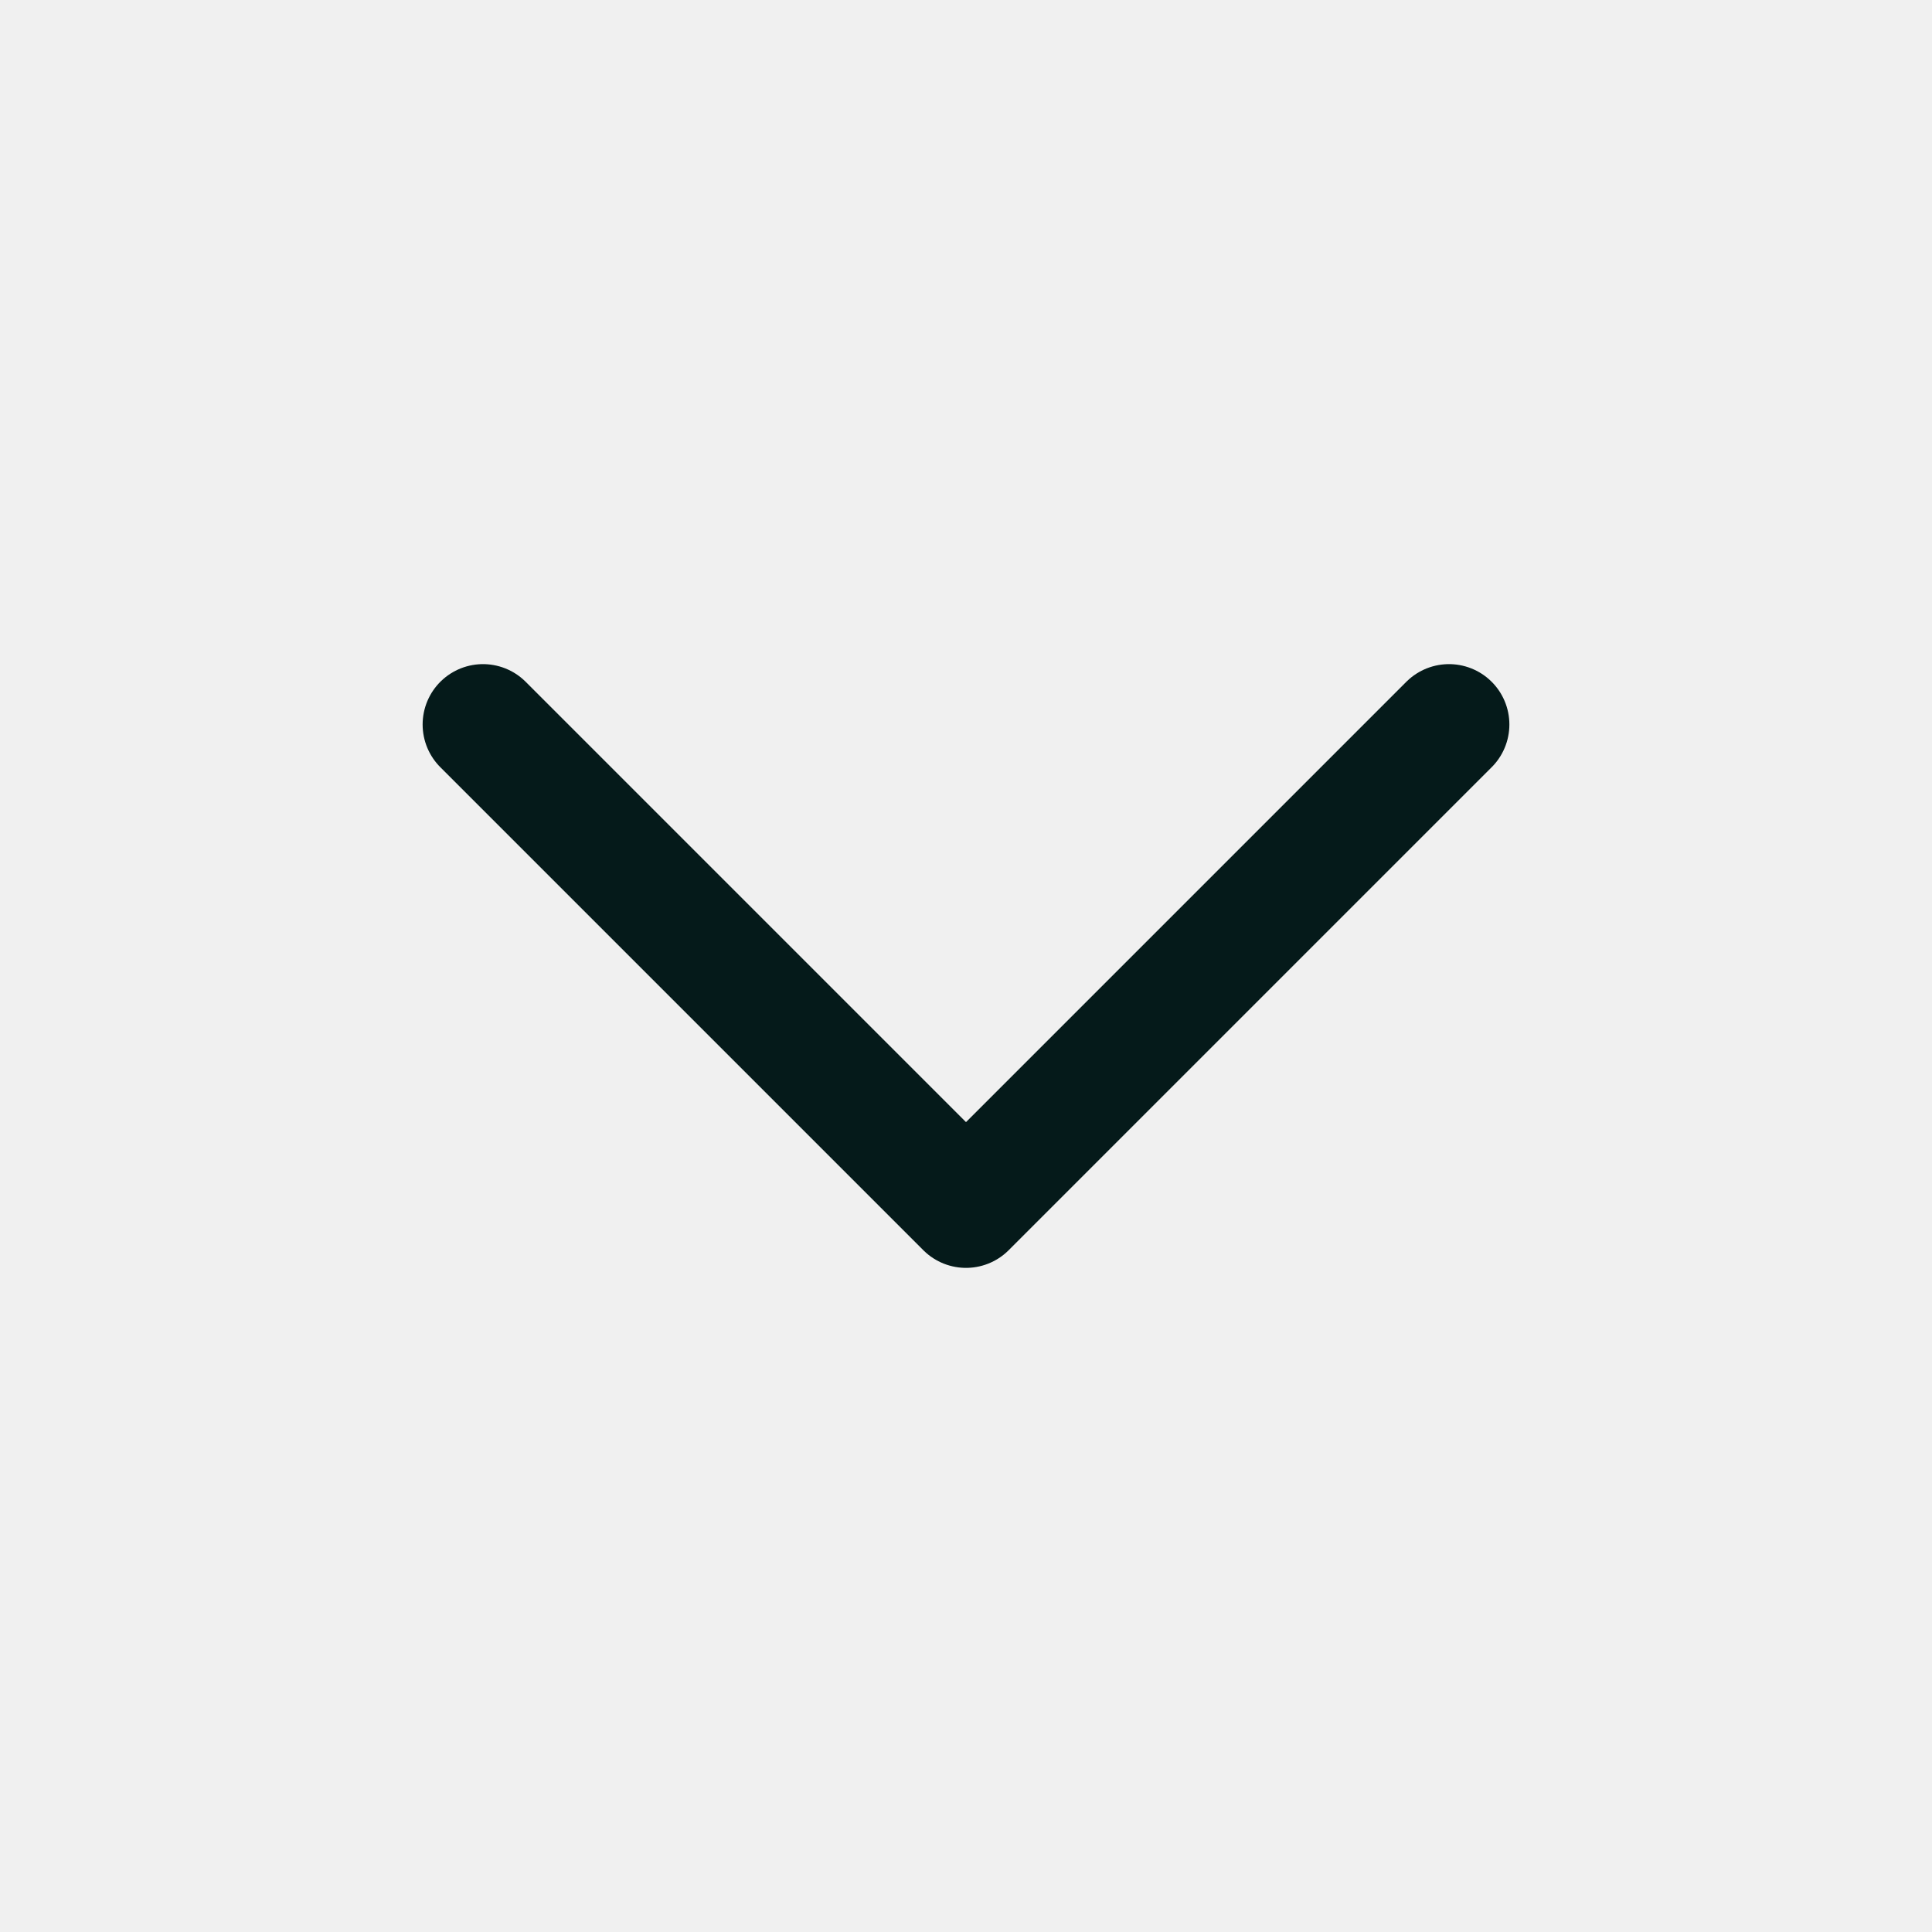
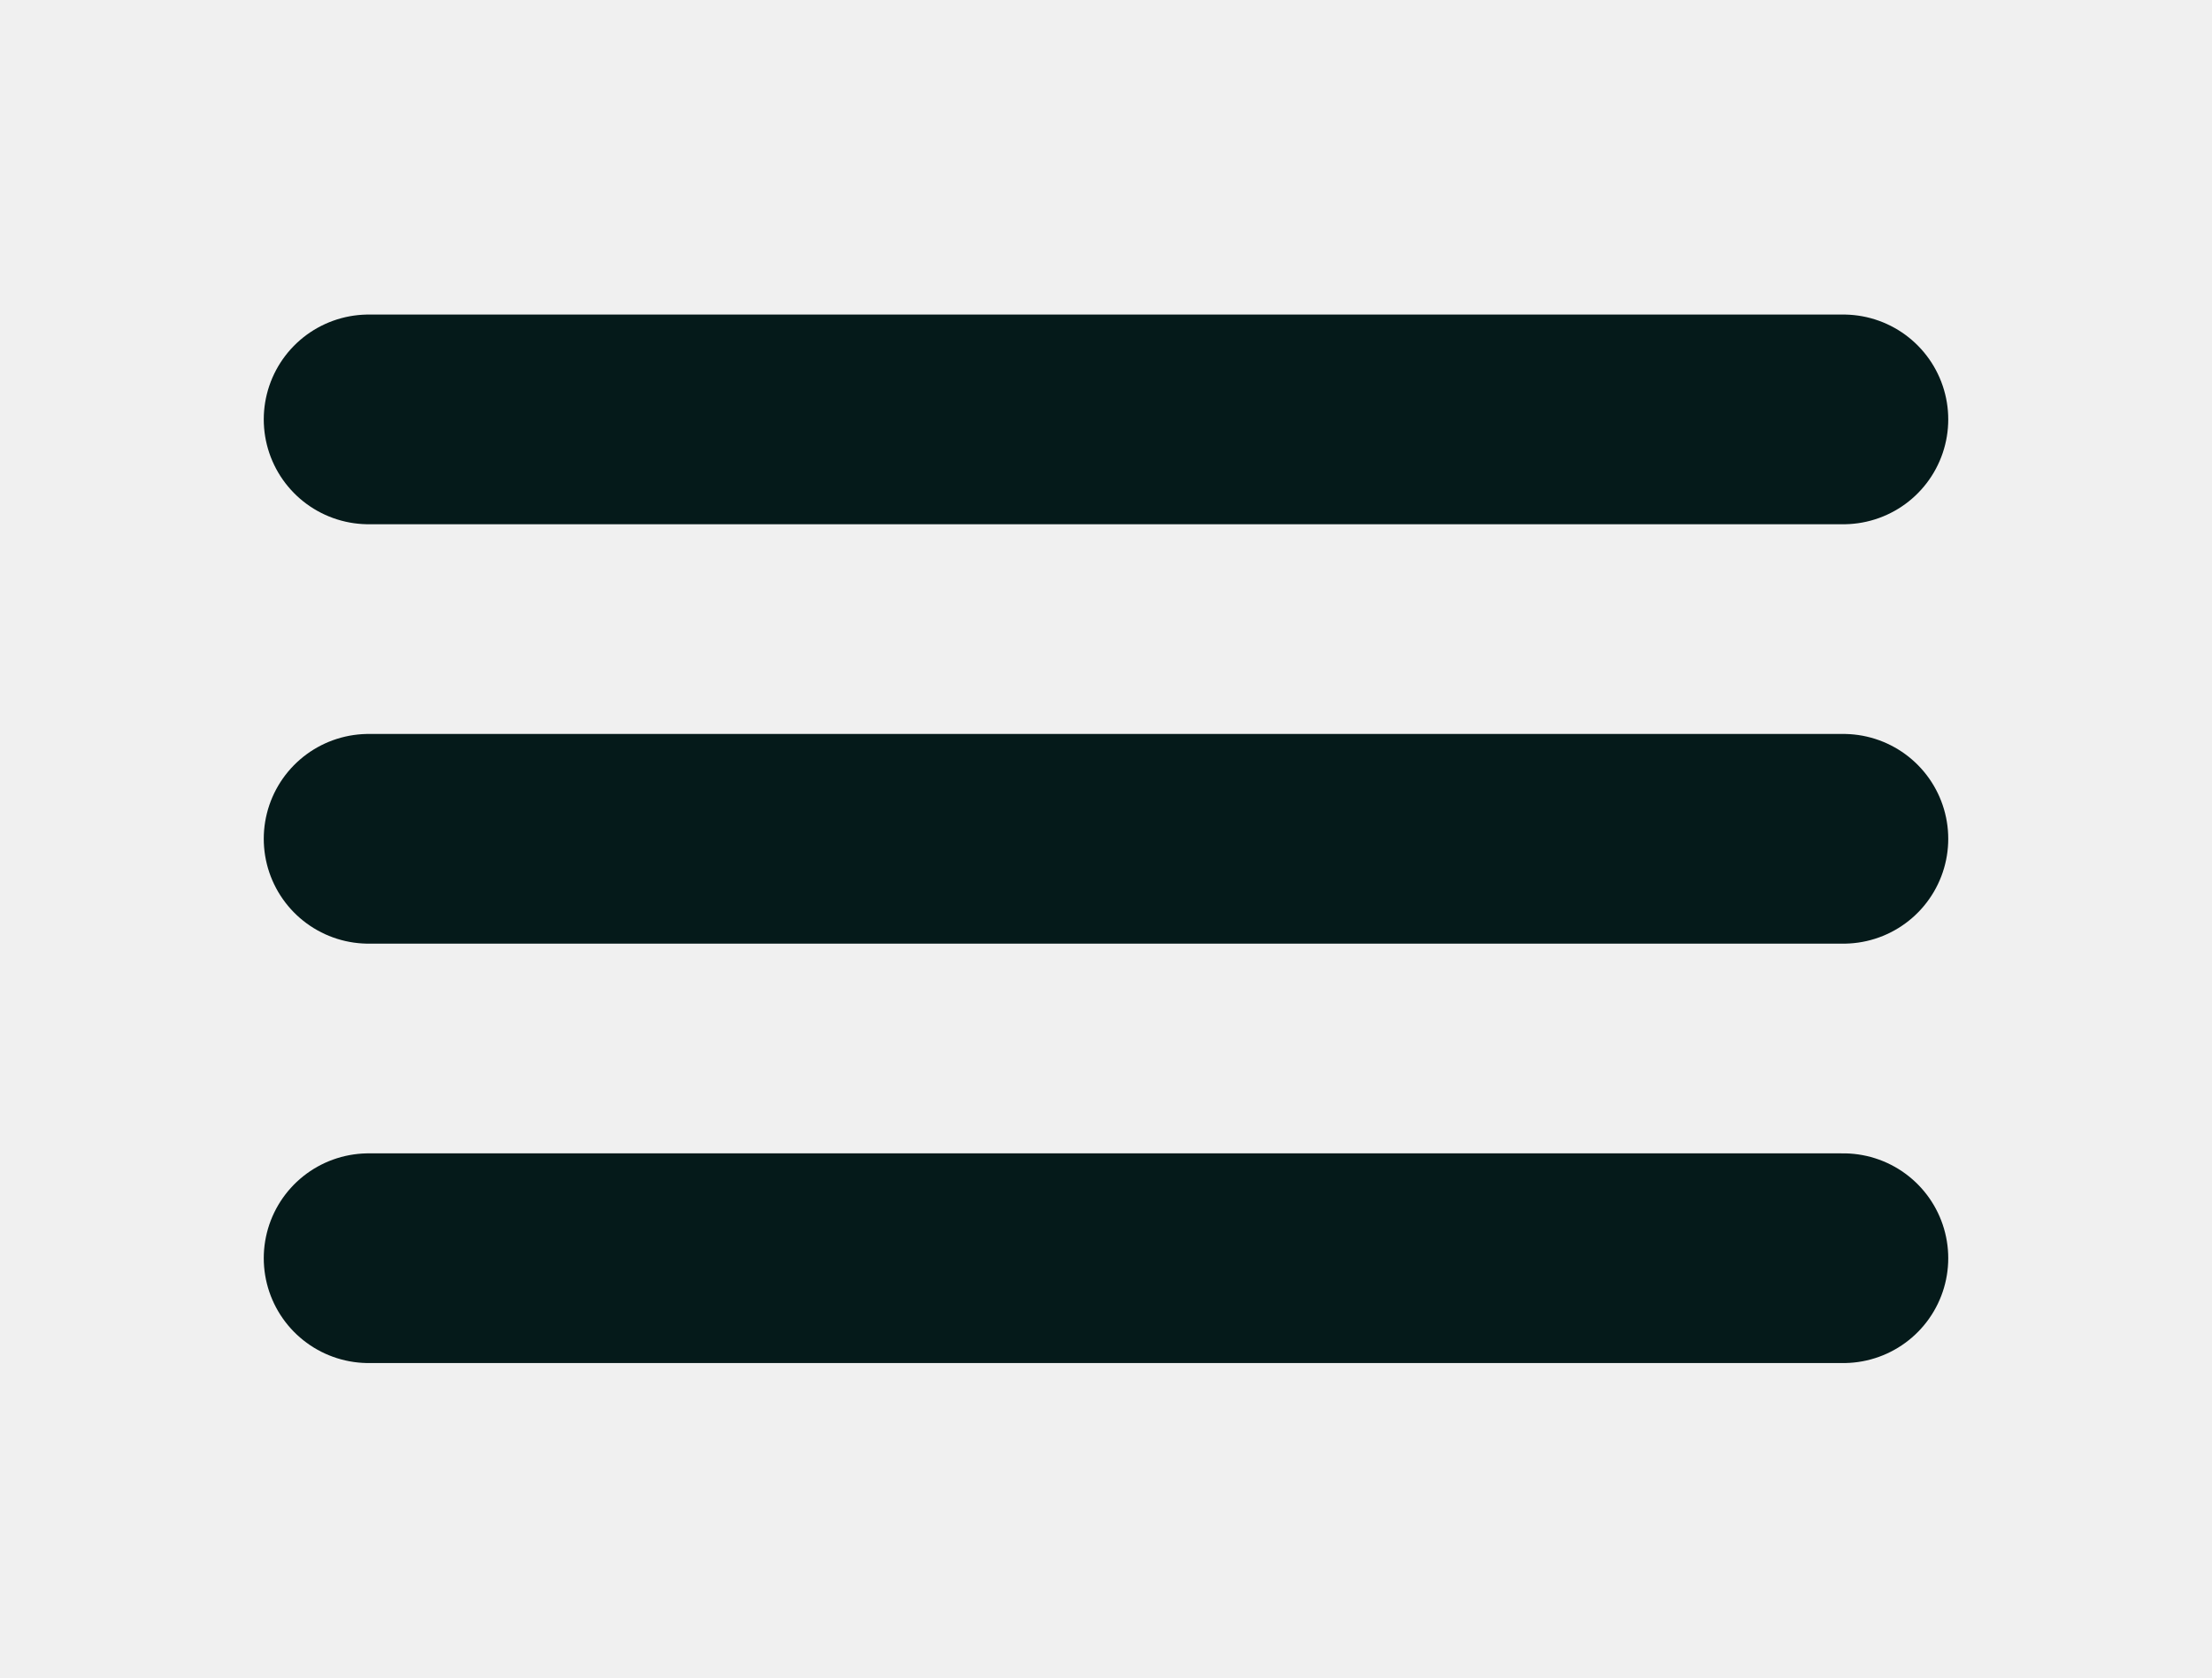
- <svg xmlns="http://www.w3.org/2000/svg" width="44" height="44" viewBox="0 0 44 44" fill="none">
-   <g clip-path="url(#clip0_148_204)">
-     <path d="M11 16.5L22 27.5L33 16.5" stroke="#051A1A" stroke-width="2.75" stroke-linecap="round" stroke-linejoin="round" />
+ <svg xmlns="http://www.w3.org/2000/svg" width="29" height="22" viewBox="0 0 29 22" fill="none">
+   <g clip-path="url(#clip0_341_54)">
+     <path d="M4.833 5.5H24.167" stroke="#051A1A" stroke-width="2.75" stroke-linecap="round" stroke-linejoin="round" />
+     <path d="M4.833 11H24.167" stroke="#051A1A" stroke-width="2.75" stroke-linecap="round" stroke-linejoin="round" />
+     <path d="M4.833 16.5H24.167" stroke="#051A1A" stroke-width="2.75" stroke-linecap="round" stroke-linejoin="round" />
  </g>
  <defs>
-     <clipPath id="clip0_148_204">
-       <rect width="44" height="44" fill="white" />
+     <clipPath id="clip0_341_54">
+       <rect width="29" height="22" fill="white" />
    </clipPath>
  </defs>
</svg>
